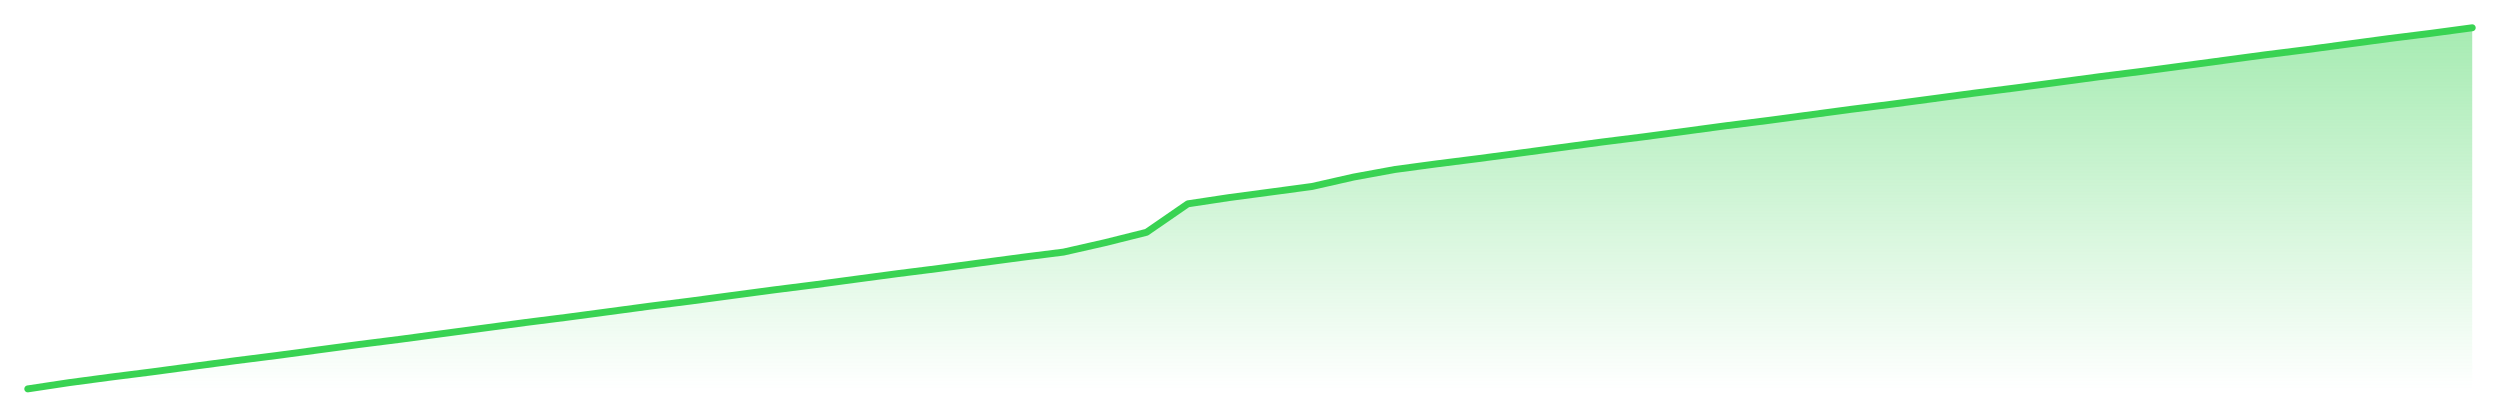
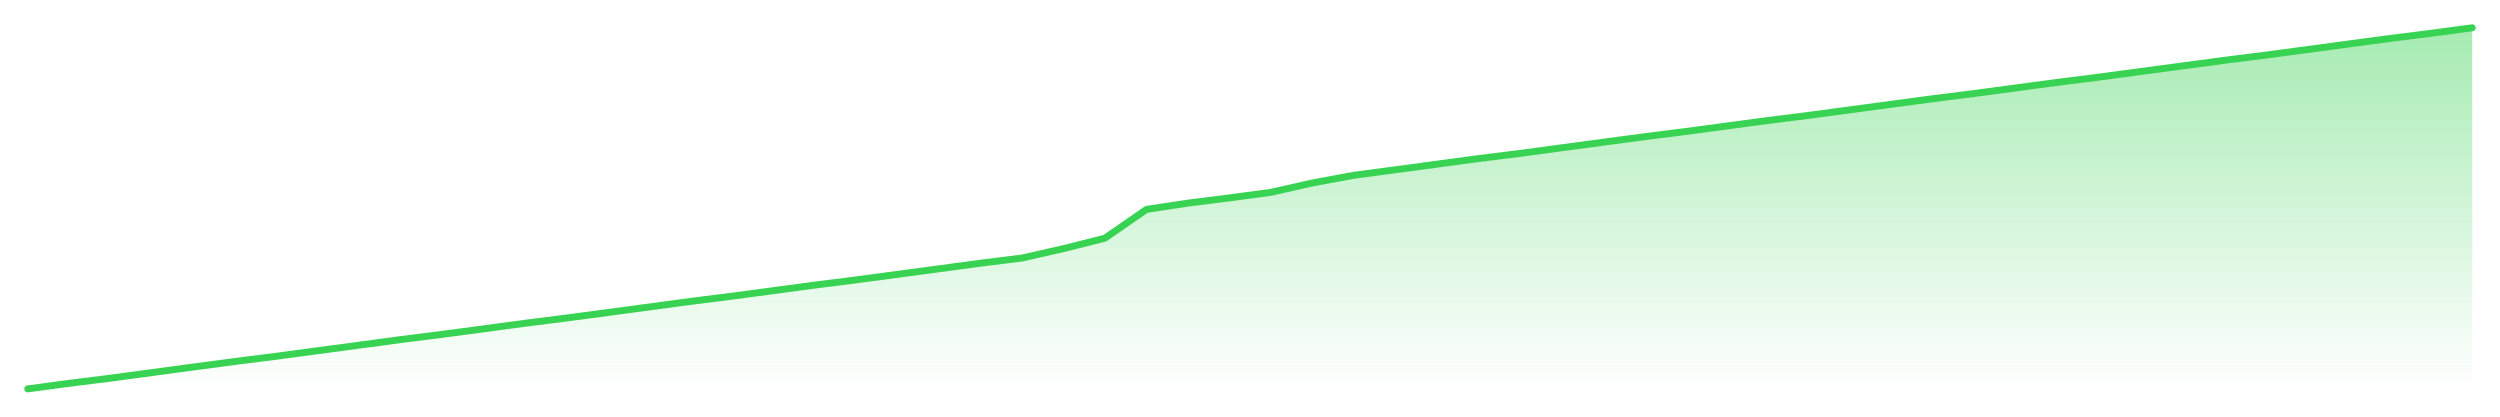
<svg xmlns="http://www.w3.org/2000/svg" viewBox="0 0 720 120" width="720" height="120" role="img" aria-label="Contribution trend">
  <defs>
    <linearGradient id="g" x1="0" y1="0" x2="0" y2="1">
      <stop offset="0%" stop-color="#39d353" stop-opacity="0.45" />
      <stop offset="100%" stop-color="#39d353" stop-opacity="0" />
    </linearGradient>
  </defs>
-   <polygon fill="url(#g)" points="8,112 8.0,112.0 19.9,110.2 31.9,108.6 43.8,107.1 55.7,105.5 67.7,103.9 79.6,102.4 91.5,100.8 103.5,99.2 115.4,97.7 127.3,96.1 139.3,94.5 151.2,92.9 163.1,91.4 175.1,89.8 187.0,88.2 198.9,86.7 210.8,85.1 222.8,83.5 234.7,82.0 246.6,80.4 258.6,78.8 270.5,77.3 282.4,75.7 294.4,74.1 306.3,72.6 318.2,69.9 330.2,66.9 342.1,58.7 354.0,56.9 366.0,55.3 377.9,53.7 389.8,51.0 401.8,48.8 413.7,47.2 425.6,45.7 437.6,44.1 449.5,42.5 461.4,40.9 473.4,39.4 485.3,37.8 497.2,36.2 509.2,34.7 521.1,33.1 533.0,31.5 544.9,30.0 556.9,28.4 568.8,26.8 580.7,25.3 592.7,23.7 604.6,22.1 616.5,20.6 628.5,19.0 640.4,17.4 652.3,15.8 664.3,14.3 676.2,12.7 688.1,11.1 700.1,9.6 712.0,8.0 712,112" />
-   <polyline fill="none" stroke="#39d353" stroke-width="2" stroke-linejoin="round" stroke-linecap="round" points="8.0,112.0 19.9,110.2 31.9,108.6 43.8,107.1 55.7,105.5 67.7,103.9 79.6,102.4 91.5,100.8 103.5,99.2 115.4,97.7 127.3,96.1 139.3,94.5 151.2,92.9 163.1,91.4 175.1,89.8 187.0,88.2 198.9,86.7 210.8,85.1 222.8,83.5 234.7,82.0 246.6,80.4 258.6,78.8 270.5,77.3 282.4,75.7 294.4,74.1 306.3,72.6 318.2,69.9 330.2,66.9 342.1,58.7 354.0,56.9 366.0,55.3 377.9,53.7 389.8,51.0 401.8,48.8 413.7,47.2 425.6,45.7 437.6,44.1 449.5,42.5 461.4,40.9 473.4,39.4 485.3,37.8 497.2,36.2 509.2,34.7 521.1,33.1 533.0,31.5 544.9,30.0 556.9,28.4 568.8,26.8 580.7,25.3 592.7,23.7 604.6,22.1 616.5,20.6 628.5,19.0 640.4,17.4 652.3,15.8 664.3,14.3 676.2,12.7 688.1,11.1 700.1,9.6 712.0,8.0" />
+   <polygon fill="url(#g)" points="8,112 8.0,112.0 19.9,110.4 31.9,108.9 43.8,107.3 55.7,105.7 67.7,104.1 79.6,102.6 91.5,101.0 103.5,99.4 115.4,97.8 127.3,96.3 139.3,94.7 151.2,93.1 163.1,91.6 175.1,90.0 187.0,88.4 198.9,86.8 210.8,85.3 222.8,83.7 234.7,82.1 246.6,80.6 258.6,79.0 270.5,77.4 282.4,75.8 294.4,74.3 306.3,71.6 318.2,68.6 330.2,60.3 342.1,58.5 354.0,57.0 366.0,55.4 377.9,52.7 389.8,50.5 401.8,48.9 413.7,47.3 425.6,45.7 437.6,44.2 449.5,42.6 461.4,41.0 473.4,39.4 485.3,37.9 497.2,36.3 509.2,34.7 521.1,33.2 533.0,31.6 544.9,30.0 556.9,28.4 568.8,26.9 580.7,25.3 592.7,23.7 604.6,22.2 616.5,20.6 628.5,19.0 640.4,17.4 652.3,15.9 664.3,14.3 676.2,12.7 688.1,11.1 700.1,9.6 712.0,8.0 712,112" />
+   <polyline fill="none" stroke="#39d353" stroke-width="2" stroke-linejoin="round" stroke-linecap="round" points="8.0,112.0 19.9,110.4 31.9,108.9 43.8,107.3 55.7,105.7 67.7,104.1 79.6,102.6 91.5,101.0 103.5,99.4 115.4,97.8 127.3,96.3 139.3,94.7 151.2,93.1 163.1,91.6 175.1,90.0 187.0,88.4 198.9,86.8 210.8,85.3 222.8,83.7 234.7,82.1 246.6,80.6 258.6,79.0 270.5,77.4 282.4,75.8 294.4,74.3 306.3,71.6 318.2,68.6 330.2,60.3 342.1,58.5 354.0,57.0 366.0,55.4 377.9,52.7 389.8,50.5 401.8,48.9 413.7,47.3 425.6,45.7 437.6,44.2 449.5,42.6 461.4,41.0 473.4,39.4 485.3,37.9 497.2,36.3 509.2,34.7 521.1,33.2 533.0,31.6 544.9,30.0 556.9,28.4 568.8,26.9 580.7,25.3 592.7,23.7 604.6,22.2 616.5,20.6 628.5,19.0 640.4,17.4 652.3,15.9 664.3,14.3 676.2,12.7 688.1,11.1 700.1,9.6 712.0,8.0" />
</svg>
